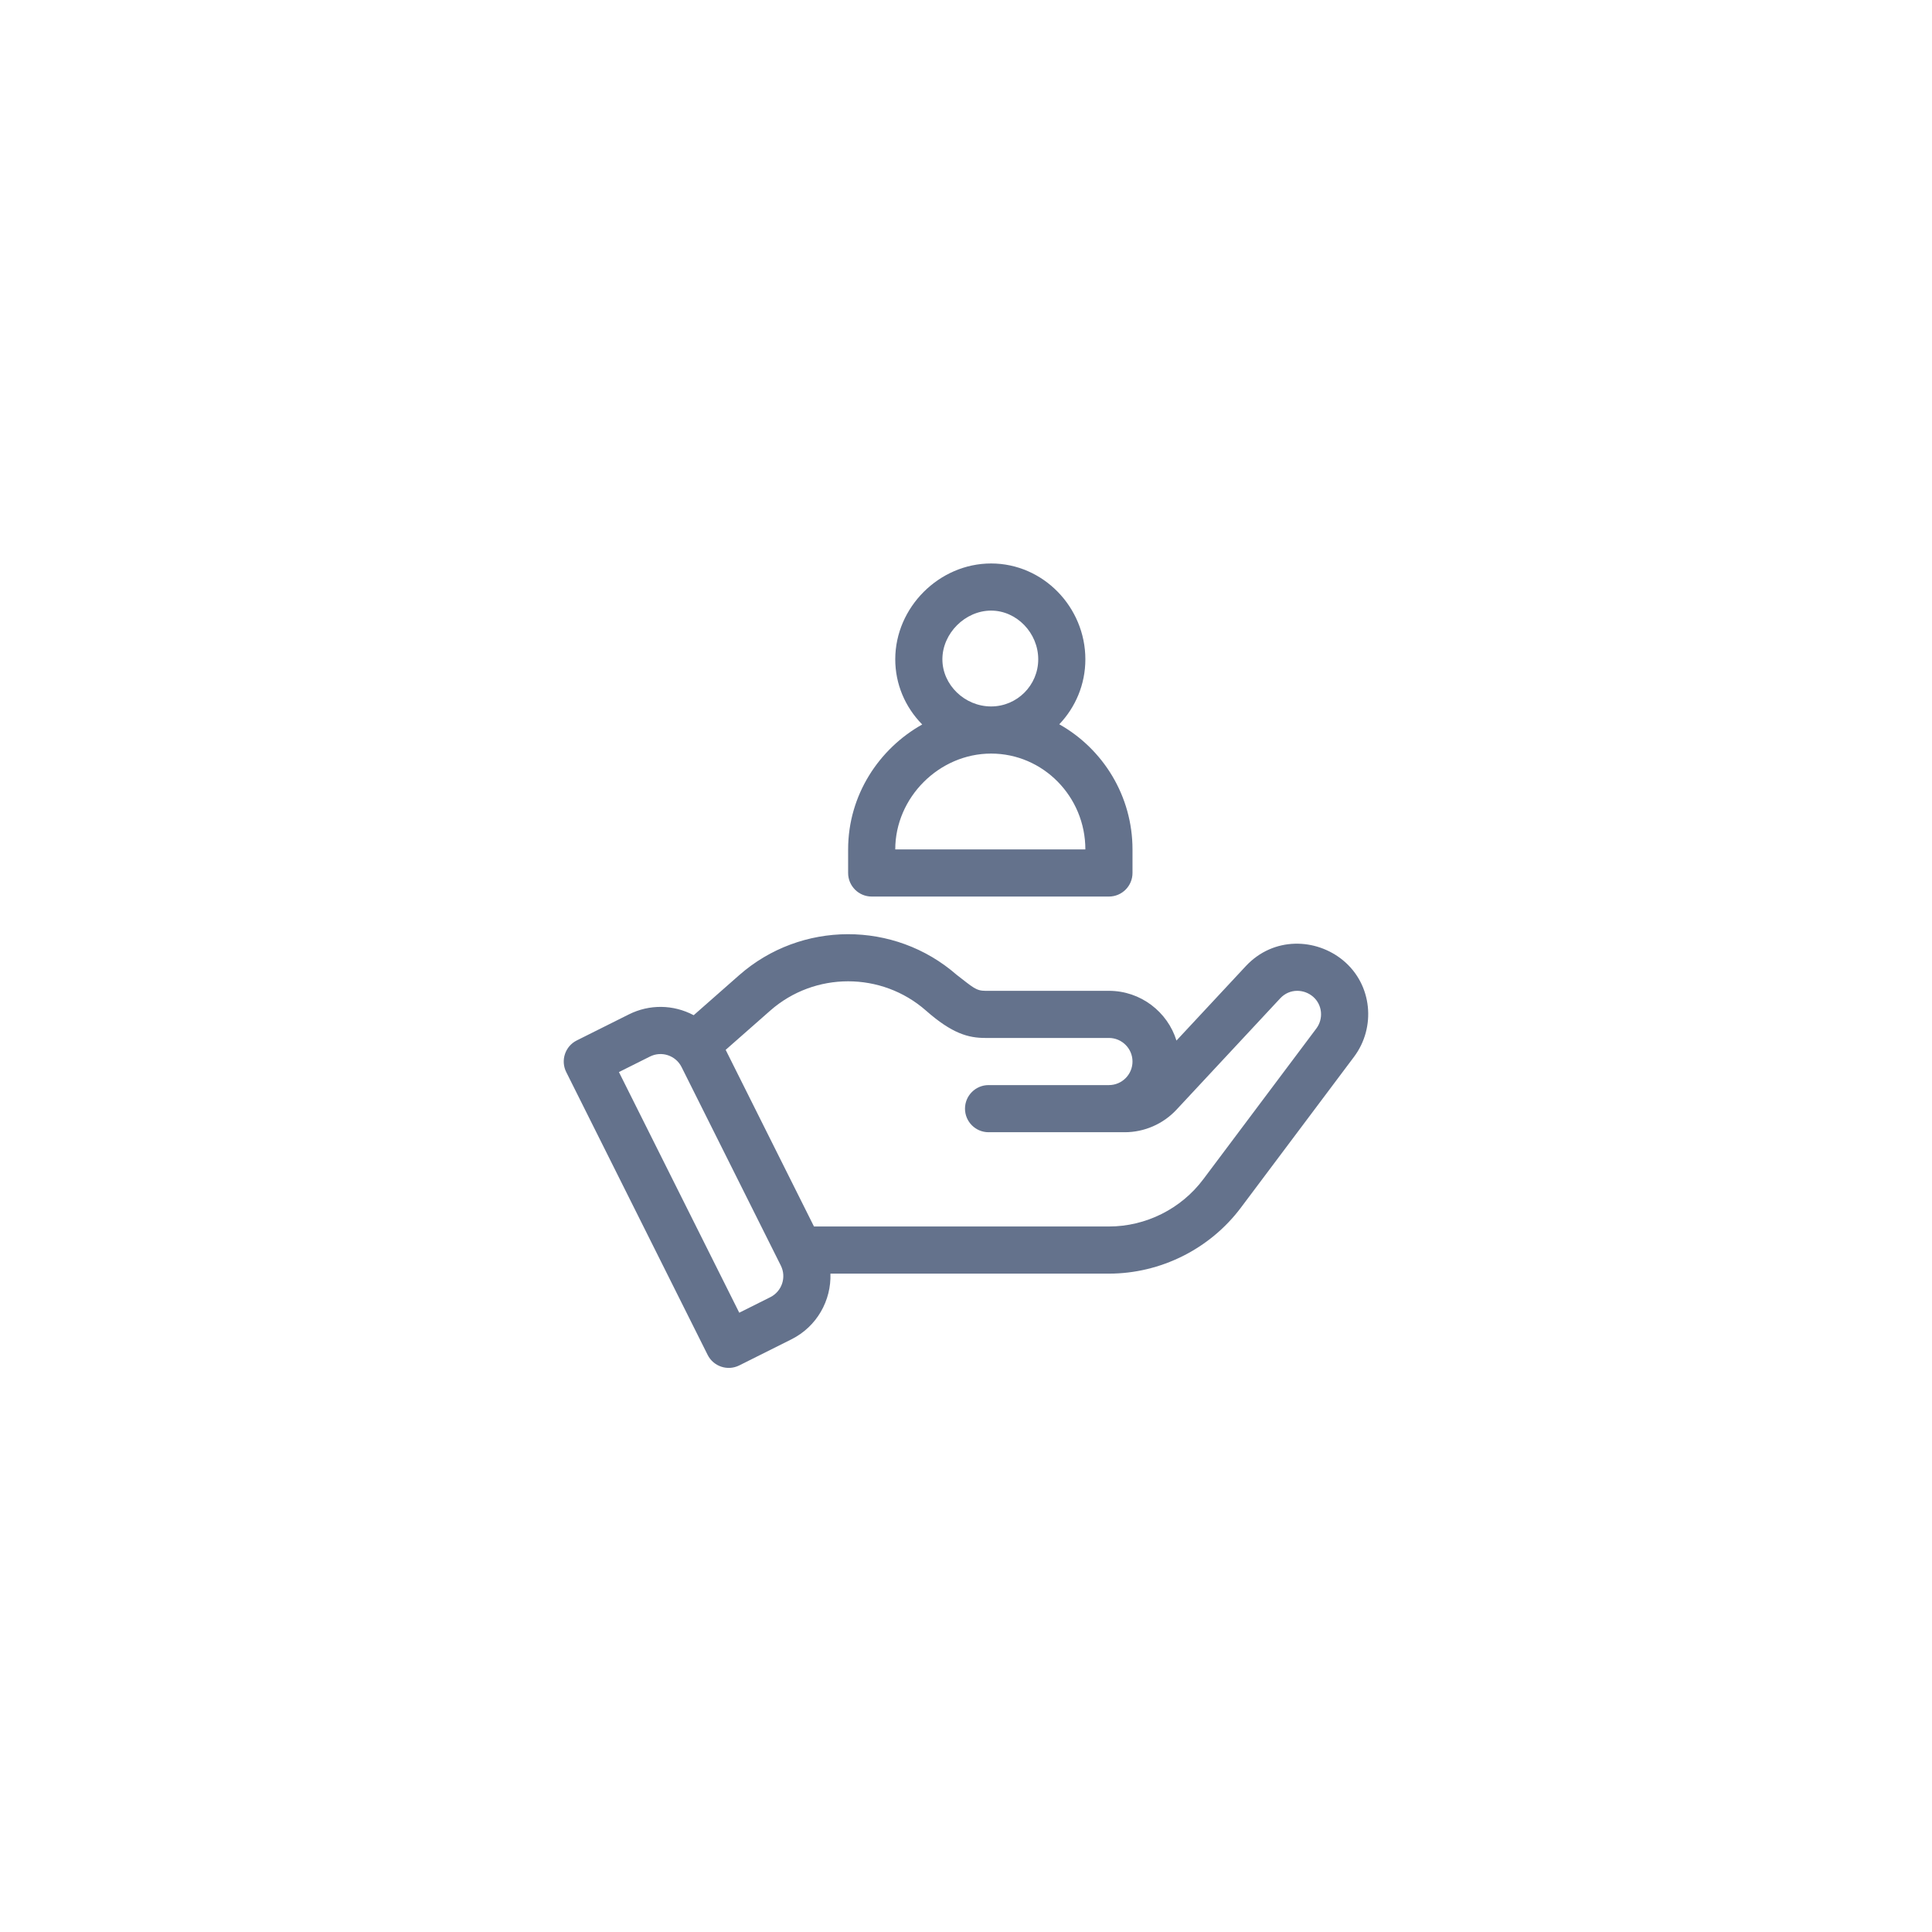
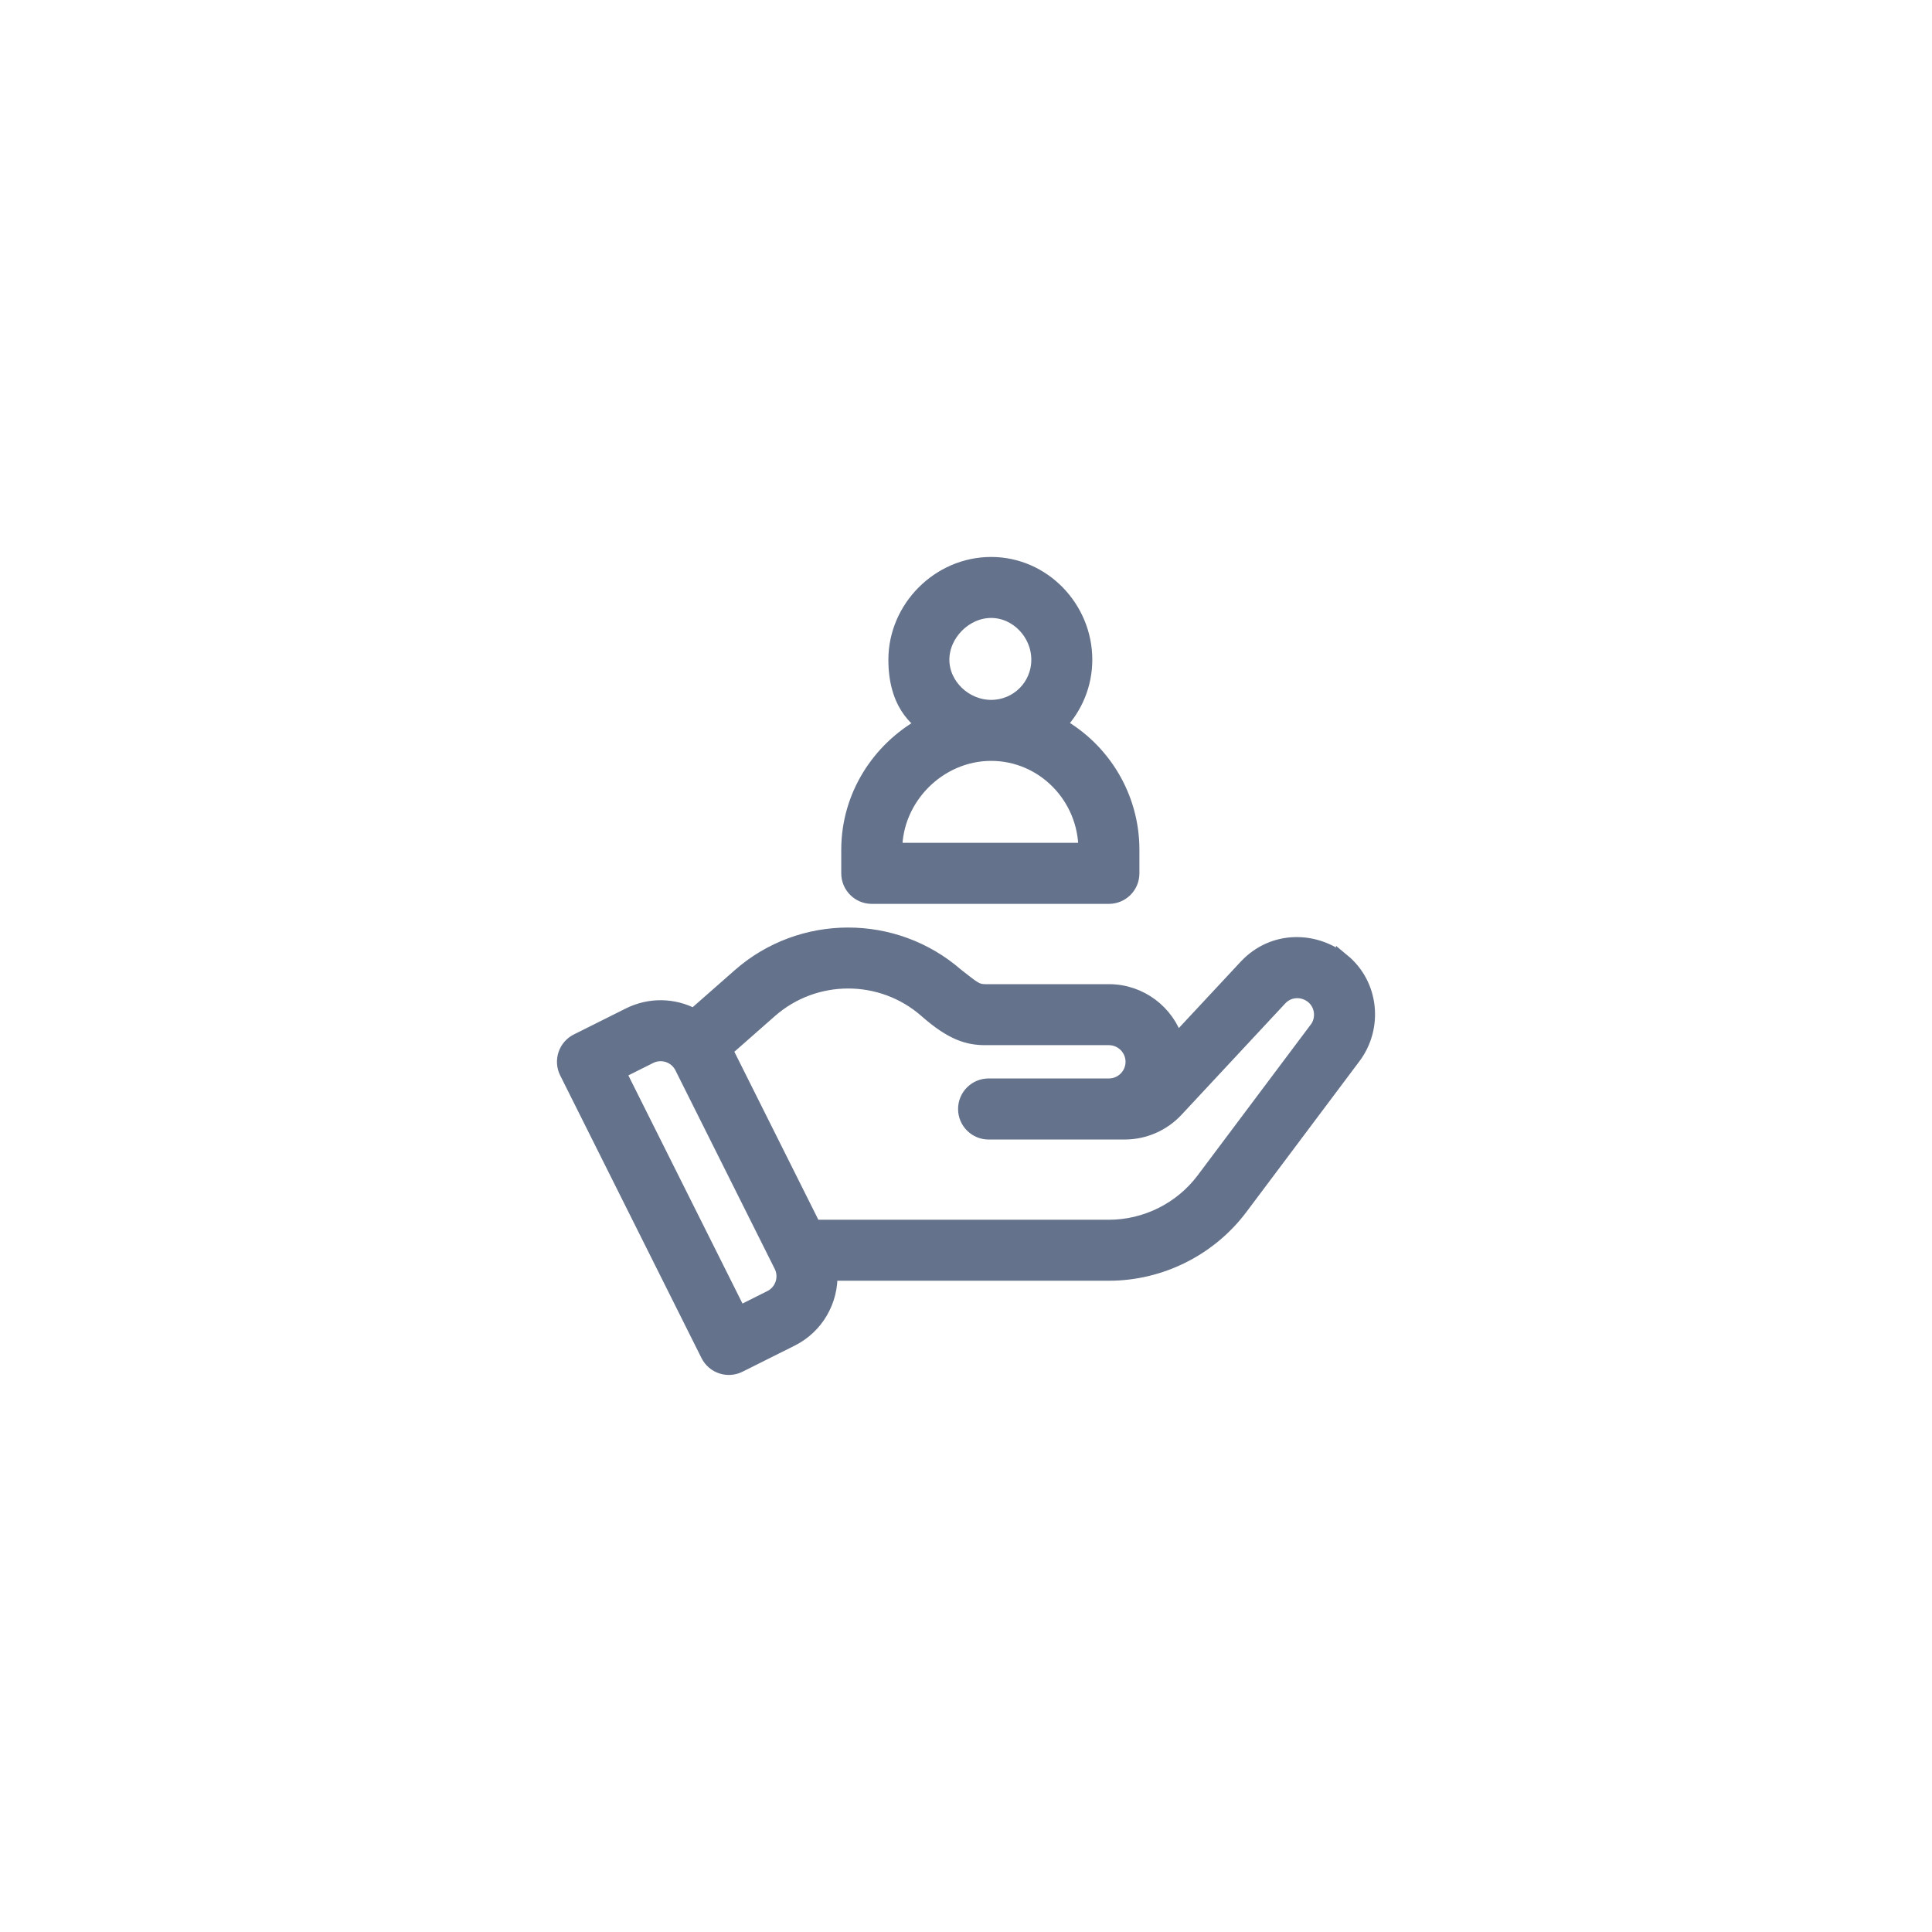
- <svg xmlns="http://www.w3.org/2000/svg" width="3062" height="3062" viewBox="0 0 3062 3062" fill="none">
-   <path d="M2128.58 1522.01C2085.95 1486.87 2018.57 1483.86 1974.34 1531.32L1864.56 1649.17C1850.36 1603.56 1807.76 1570.34 1757.53 1570.34H1561.61C1546.75 1570.34 1541.77 1564.66 1515.94 1544.77C1417.49 1458.93 1269.6 1459.21 1171.44 1545.59L1099.43 1608.99C1067.06 1591.85 1029.26 1591.43 996.711 1607.69L914.115 1648.98C895.662 1658.21 888.194 1680.65 897.405 1699.1L1121.51 2147.32C1130.75 2165.77 1153.19 2173.24 1171.64 2164.03L1254.24 2122.72C1294.95 2102.37 1317.61 2060.84 1316.14 2018.56H1757.53C1839.38 2018.56 1917.59 1979.46 1966.7 1913.97L2146.01 1674.88C2180.8 1628.53 2175.29 1560.58 2128.58 1522.01ZM1220.82 2055.9L1171.64 2080.51L980.923 1699.1L1030.13 1674.5C1048.58 1665.29 1070.99 1672.73 1080.23 1691.21L1237.53 2005.81C1246.74 2024.26 1239.27 2046.67 1220.82 2055.9ZM2086.25 1630.05L1906.94 1869.15C1871.85 1915.94 1816 1943.85 1757.53 1943.85H1290.07L1150.1 1663.89L1220.79 1601.67C1291.14 1539.79 1397.22 1539.79 1467.56 1601.67C1508.99 1638.15 1534.77 1645.04 1561.61 1645.04H1757.53C1778.12 1645.04 1794.88 1661.8 1794.88 1682.39C1794.88 1702.99 1778.12 1719.75 1757.53 1719.75H1566.77C1546.15 1719.75 1529.41 1736.48 1529.41 1757.1C1529.41 1777.71 1546.15 1794.45 1566.77 1794.45H1782.56C1813.56 1794.45 1843.44 1781.45 1864.56 1758.77L2029 1582.24C2044.04 1566.11 2067.1 1567.45 2081.24 1579.83C2096.03 1592.77 2097.63 1614.91 2086.25 1630.05Z" fill="#64728C" />
-   <path d="M1678.84 1147.92C1704.42 1121.1 1720.18 1084.85 1720.18 1044.93C1720.18 962.707 1653.75 893.035 1570.78 893.035C1488.43 893.035 1418.88 962.582 1418.88 1044.93C1418.88 1083.63 1434.05 1120.15 1461.59 1148.22C1393.28 1186.52 1344.18 1260.02 1344.18 1346.23V1383.58C1344.18 1404.2 1360.91 1420.93 1381.53 1420.93H1757.53C1778.15 1420.93 1794.88 1404.2 1794.88 1383.58V1346.23C1794.88 1261.72 1748.4 1187.06 1678.84 1147.92ZM1570.78 967.74C1611.26 967.74 1645.48 1003.1 1645.48 1044.93C1645.48 1086.12 1611.96 1119.63 1570.78 1119.63C1528.94 1119.63 1493.58 1085.42 1493.58 1044.93C1493.58 1003.82 1529.66 967.74 1570.78 967.74ZM1418.88 1346.23C1418.88 1263.88 1488.43 1194.34 1570.78 1194.34C1653.15 1194.34 1720.18 1262.46 1720.18 1346.23H1418.88Z" fill="#64728C" />
+ <svg xmlns="http://www.w3.org/2000/svg" width="3063" height="3063" viewBox="0 0 3063 3063" fill="none">
+   <path d="M2129.13 1523C2086.53 1487.9 2019.13 1484.9 1974.93 1532.3L1865.13 1650.1C1850.93 1604.5 1808.33 1571.3 1758.03 1571.3H1562.13C1547.33 1571.3 1542.33 1565.6 1516.53 1545.7C1418.03 1459.9 1270.13 1460.1 1172.03 1546.5L1099.93 1609.9C1067.63 1592.8 1029.83 1592.4 997.233 1608.6L914.632 1649.9C896.232 1659.1 888.732 1681.6 897.932 1700L1122.03 2148.2C1131.33 2166.7 1153.73 2174.1 1172.23 2164.9L1254.83 2123.6C1295.53 2103.3 1318.13 2061.7 1316.73 2019.5H1758.03C1839.93 2019.5 1918.13 1980.4 1967.23 1914.9L2146.53 1675.8C2181.33 1629.4 2175.83 1561.5 2129.13 1522.9V1523ZM1221.33 2056.8L1172.23 2081.4L981.432 1700L1030.63 1675.4C1049.13 1666.2 1071.53 1673.6 1080.73 1692.1L1238.03 2006.7C1247.33 2025.1 1239.83 2047.6 1221.33 2056.8ZM2086.83 1631L1907.53 1870.1C1872.43 1916.9 1816.53 1944.8 1758.03 1944.8H1290.63L1150.63 1664.8L1221.33 1602.6C1291.73 1540.7 1397.73 1540.7 1468.13 1602.6C1509.53 1639.1 1535.33 1646 1562.13 1646H1758.03C1778.63 1646 1795.43 1662.8 1795.43 1683.4C1795.43 1704 1778.63 1720.8 1758.03 1720.8H1567.33C1546.73 1720.8 1529.93 1737.5 1529.93 1758.2C1529.93 1778.9 1546.73 1795.6 1567.33 1795.6H1783.13C1814.13 1795.6 1844.03 1782.6 1865.13 1759.9L2029.53 1583.4C2044.63 1567.3 2067.63 1568.6 2081.83 1581C2096.53 1593.9 2098.13 1616.1 2086.83 1631.2V1631Z" fill="#64728C" stroke="#64728C" stroke-width="22" />
+   <path d="M1679.43 1148.9C1704.93 1122.1 1720.73 1085.8 1720.73 1045.9C1720.73 963.7 1654.33 894 1571.33 894C1488.33 894 1419.43 963.5 1419.43 1045.9C1419.43 1128.3 1467.06 1146.44 1462.13 1149.2C1393.83 1187.5 1344.73 1261 1344.73 1347.2V1384.6C1344.73 1405.2 1361.43 1422 1382.03 1422H1758.03C1778.73 1422 1795.43 1405.3 1795.43 1384.6V1347.2C1795.43 1262.7 1748.93 1188 1679.43 1148.9ZM1571.33 968.7C1611.83 968.7 1646.03 1004.1 1646.03 1045.9C1646.03 1087.7 1612.53 1120.6 1571.33 1120.6C1530.13 1120.6 1494.13 1086.4 1494.13 1045.9C1494.13 1005.4 1530.23 968.7 1571.33 968.7ZM1419.43 1347.2C1419.43 1264.9 1488.93 1195.3 1571.33 1195.3C1653.73 1195.3 1720.73 1263.4 1720.73 1347.2H1419.43Z" fill="#64728C" stroke="#64728C" stroke-width="22" />
</svg>
